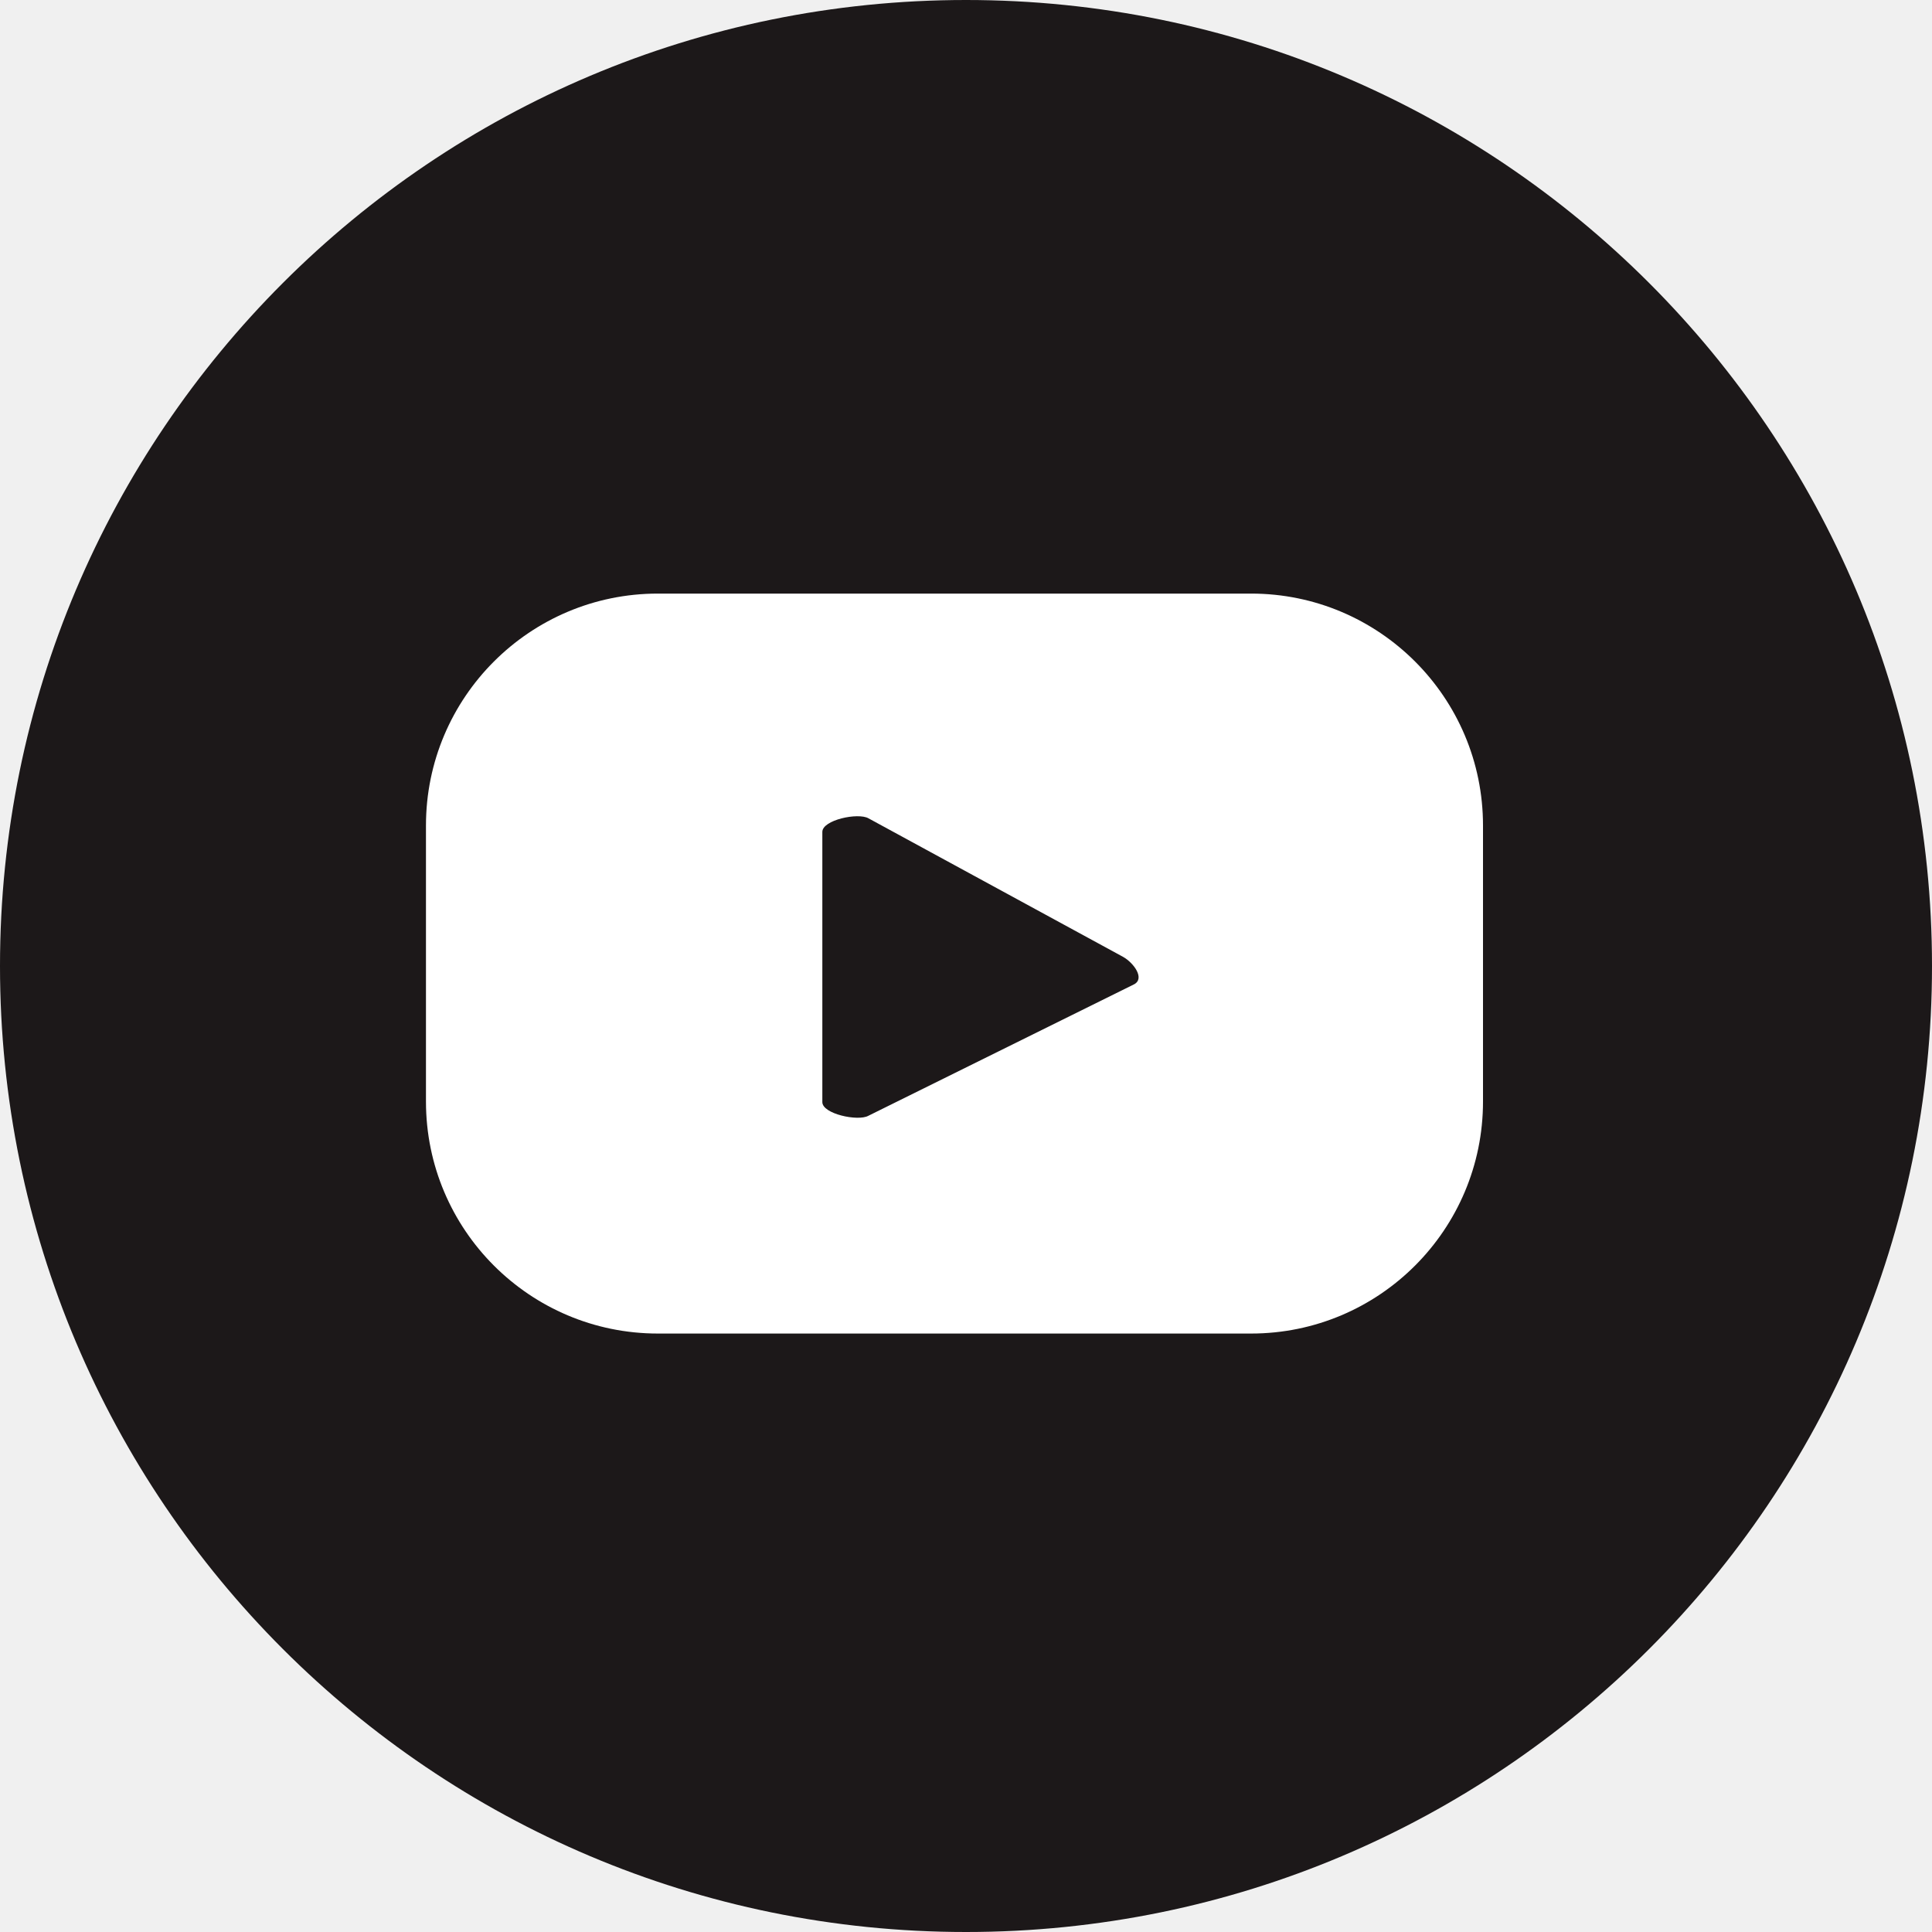
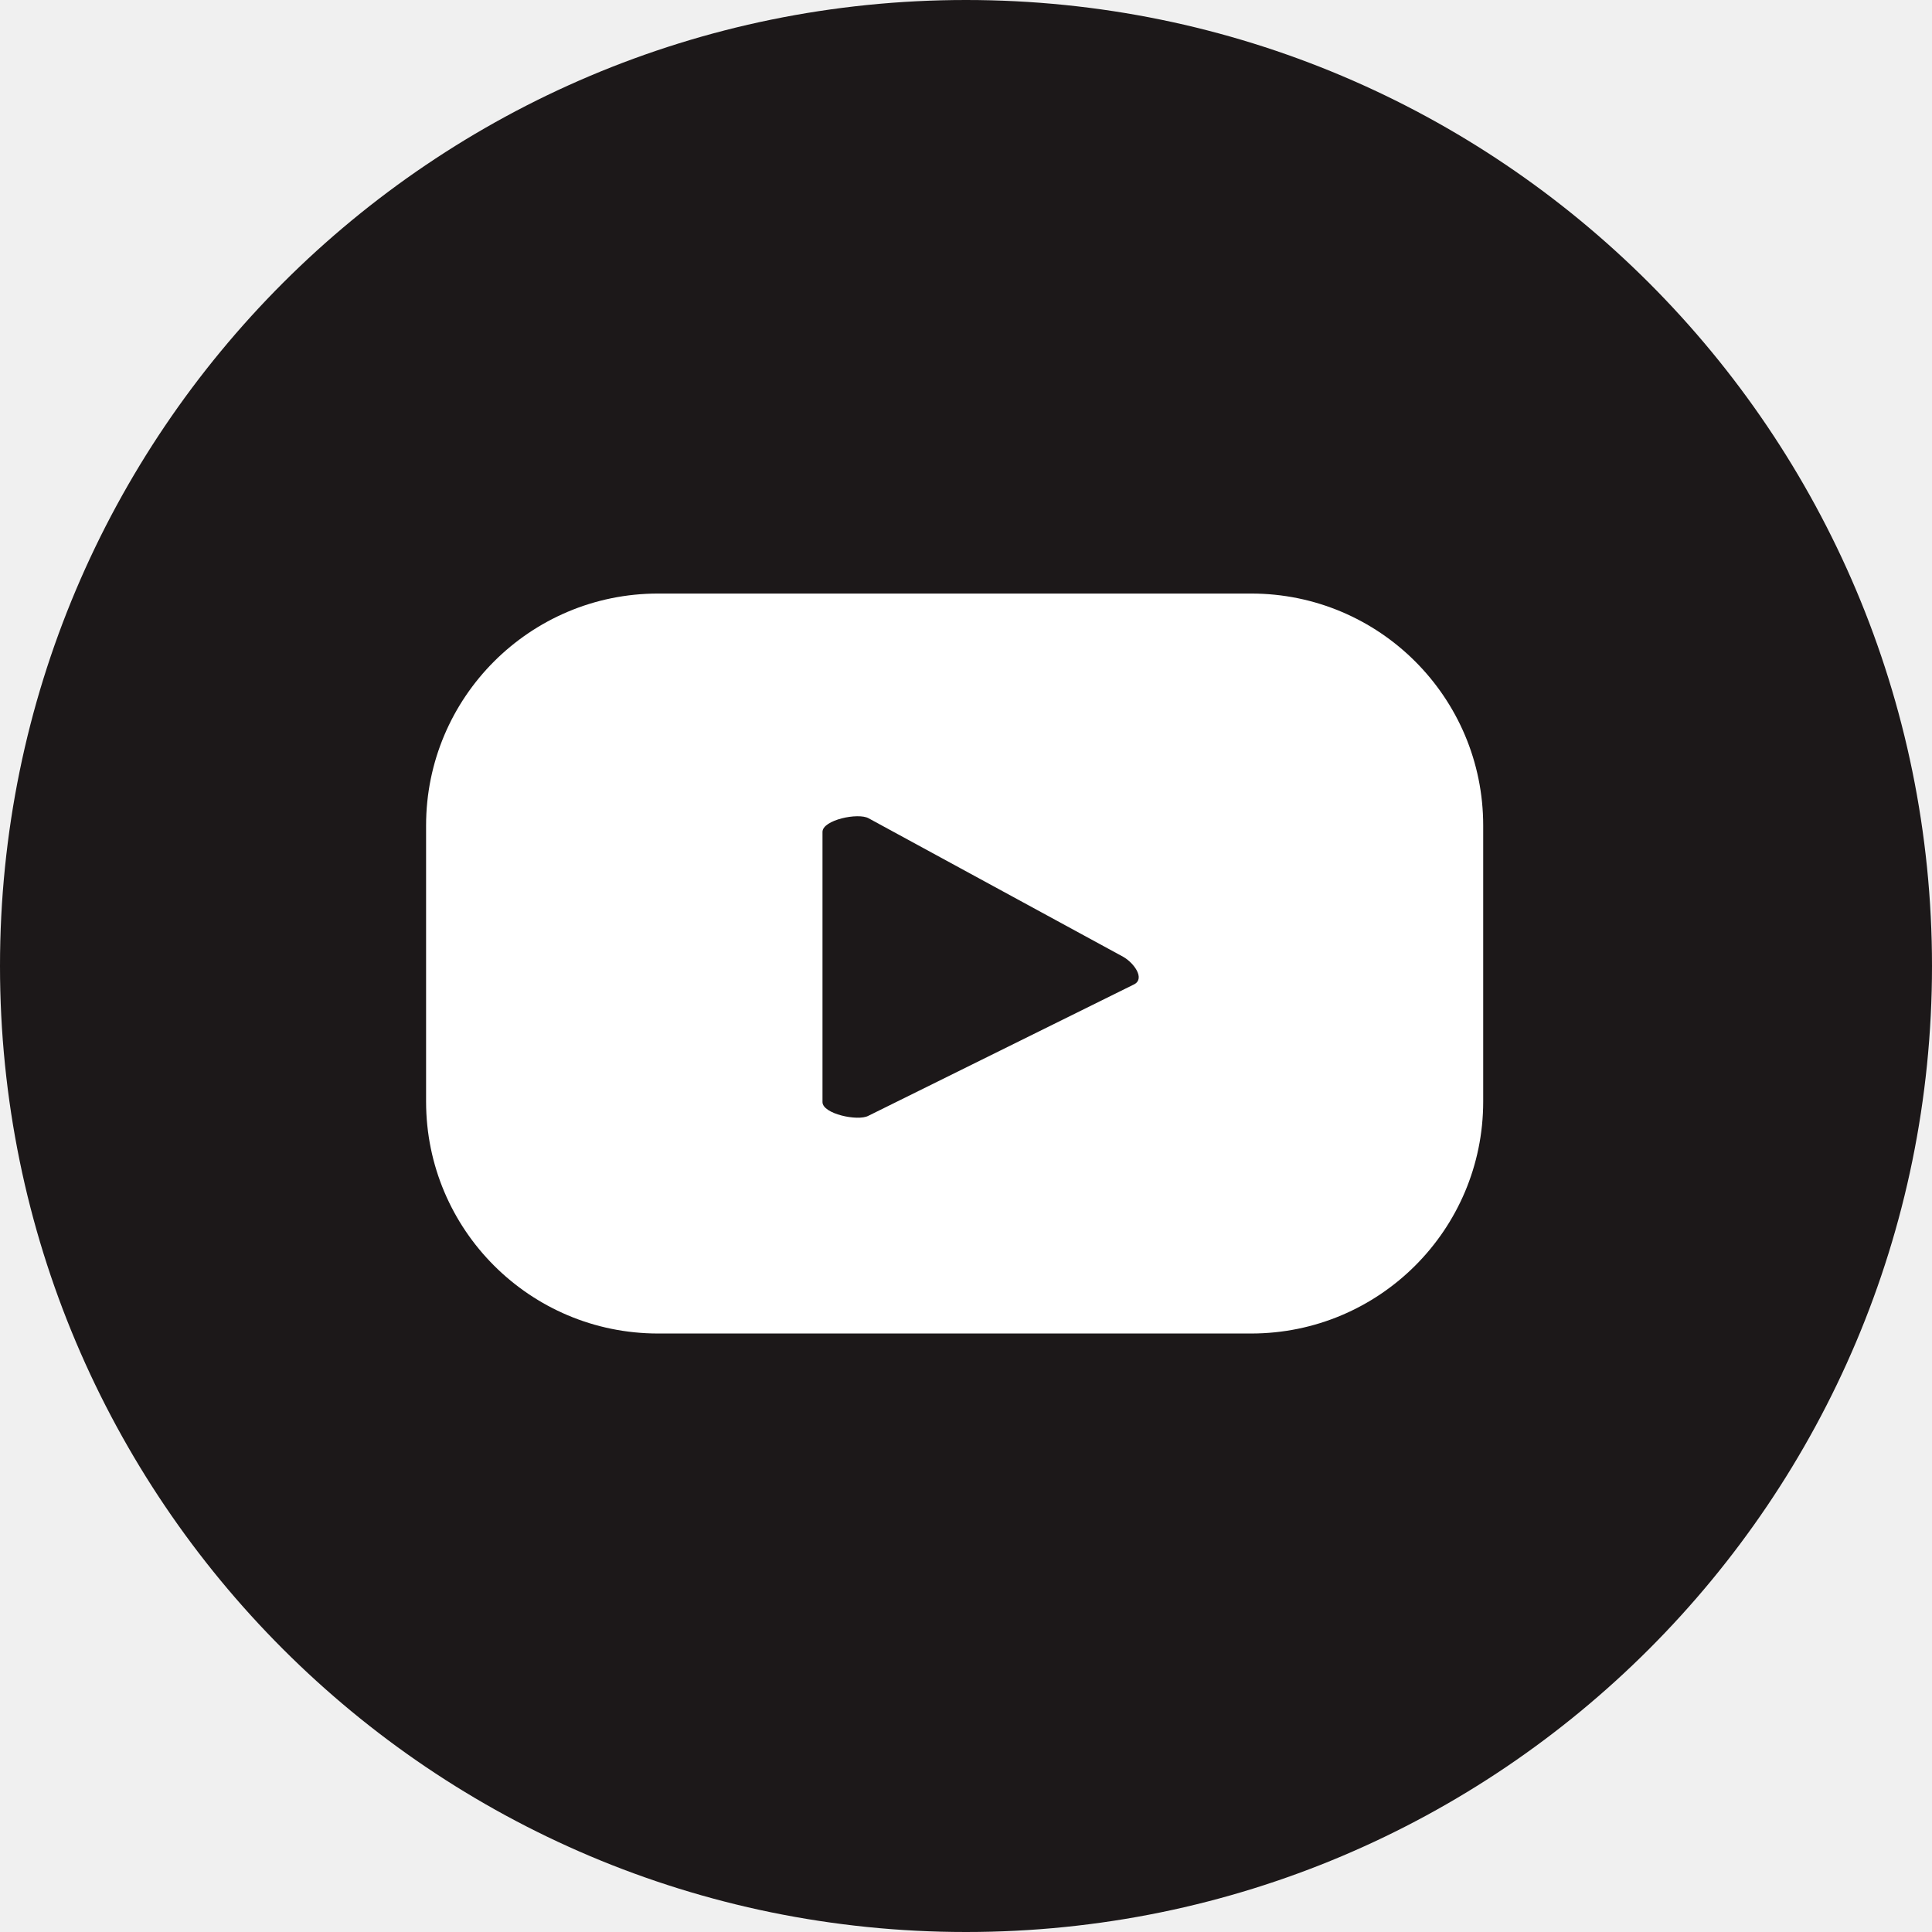
- <svg xmlns="http://www.w3.org/2000/svg" width="25" height="25" viewBox="0 0 25 25" fill="none">
-   <path d="M12.5 25C19.404 25 25 19.404 25 12.5C25 5.596 19.404 0 12.5 0C5.596 0 0 5.596 0 12.5C0 19.404 5.596 25 12.5 25Z" fill="#1C1819" />
-   <path d="M19.19 10.682C19.19 9.025 17.846 7.681 16.189 7.681H8.513C6.856 7.681 5.512 9.025 5.512 10.682V14.254C5.512 15.912 6.856 17.256 8.513 17.256H16.189C17.846 17.256 19.19 15.912 19.19 14.254V10.682ZM14.677 12.736L11.235 14.439C11.1 14.512 10.641 14.414 10.641 14.261V10.765C10.641 10.61 11.103 10.512 11.238 10.589L14.533 12.382C14.671 12.46 14.816 12.66 14.677 12.736Z" fill="white" />
+ <svg xmlns="http://www.w3.org/2000/svg" width="50" height="50" viewBox="0 0 50 50" fill="none">
+   <path d="M25 50C38.807 50 50 38.807 50 25C50 11.193 38.807 0 25 0C11.193 0 0 11.193 0 25C0 38.807 11.193 50 25 50Z" fill="#1C1819" />
+   <path d="M38.385 21.364C38.385 18.049 35.697 15.361 32.381 15.361H17.03C13.715 15.361 11.027 18.049 11.027 21.364V28.508C11.027 31.824 13.715 34.511 17.03 34.511H32.381C35.697 34.511 38.385 31.824 38.385 28.508V21.364ZM29.357 25.472L22.473 28.877C22.203 29.023 21.286 28.828 21.286 28.521V21.53C21.286 21.22 22.211 21.024 22.481 21.178L29.07 24.763C29.346 24.921 29.636 25.32 29.357 25.472Z" fill="white" />
</svg>
